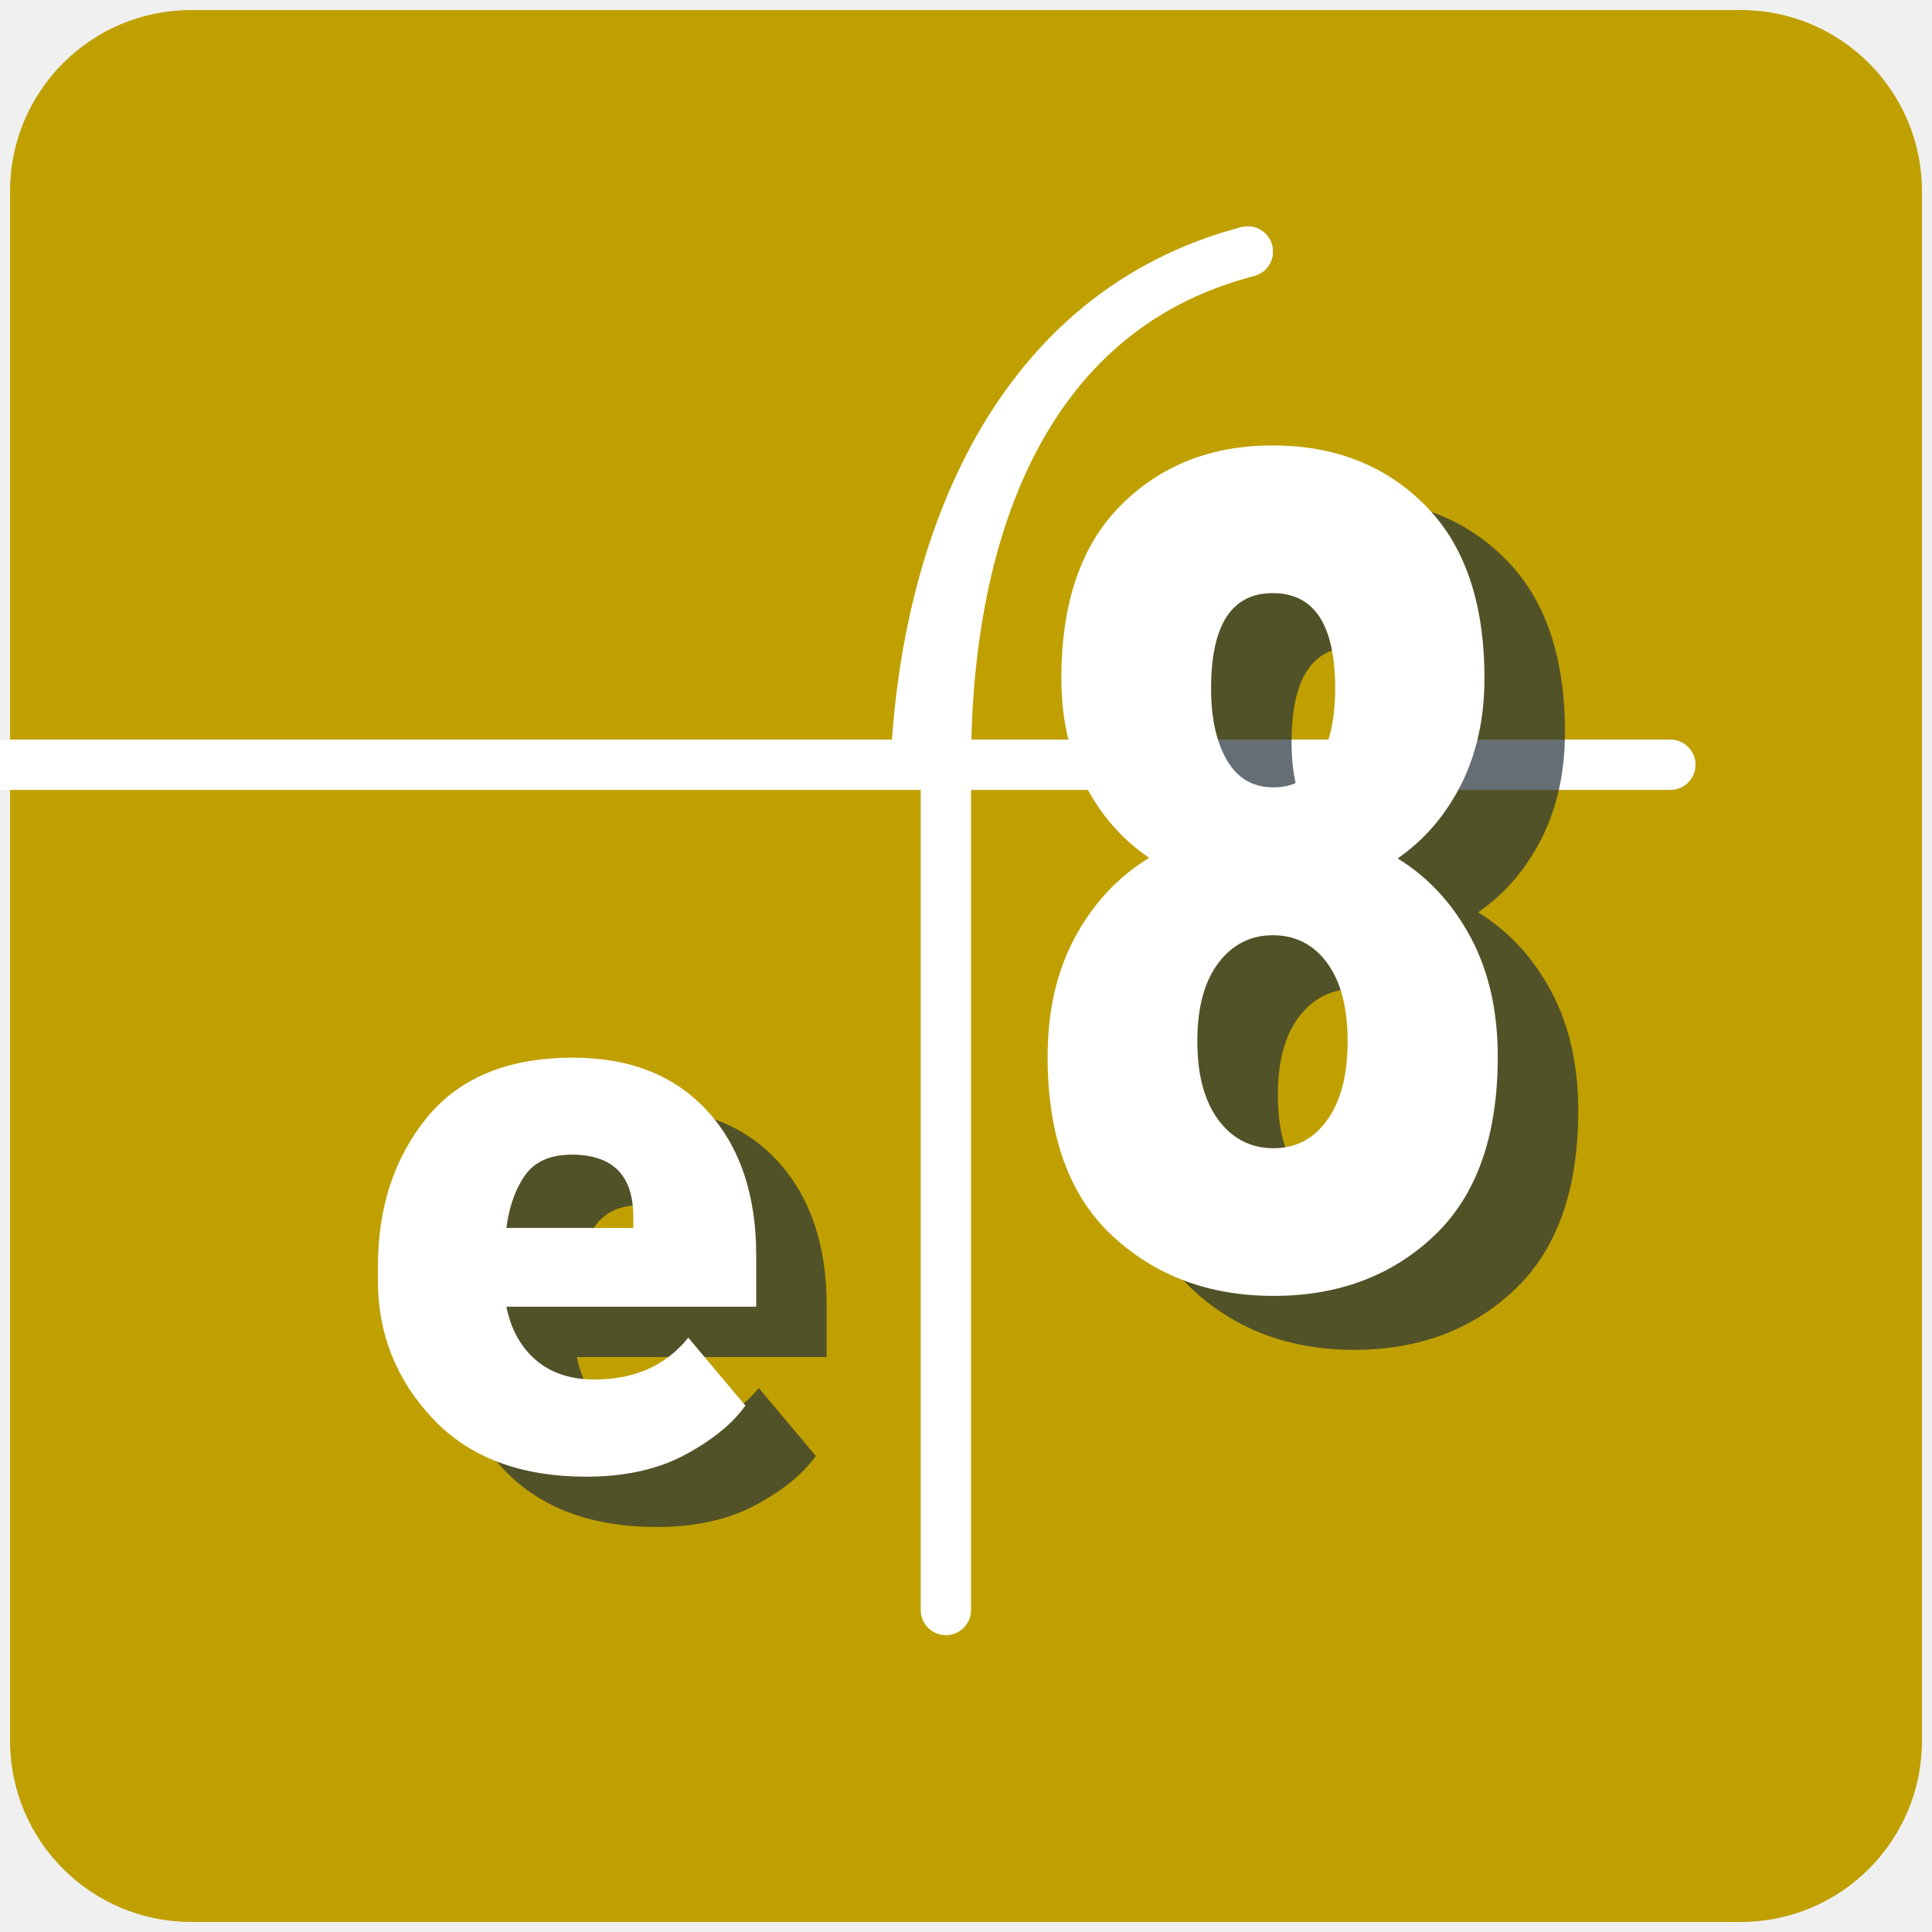
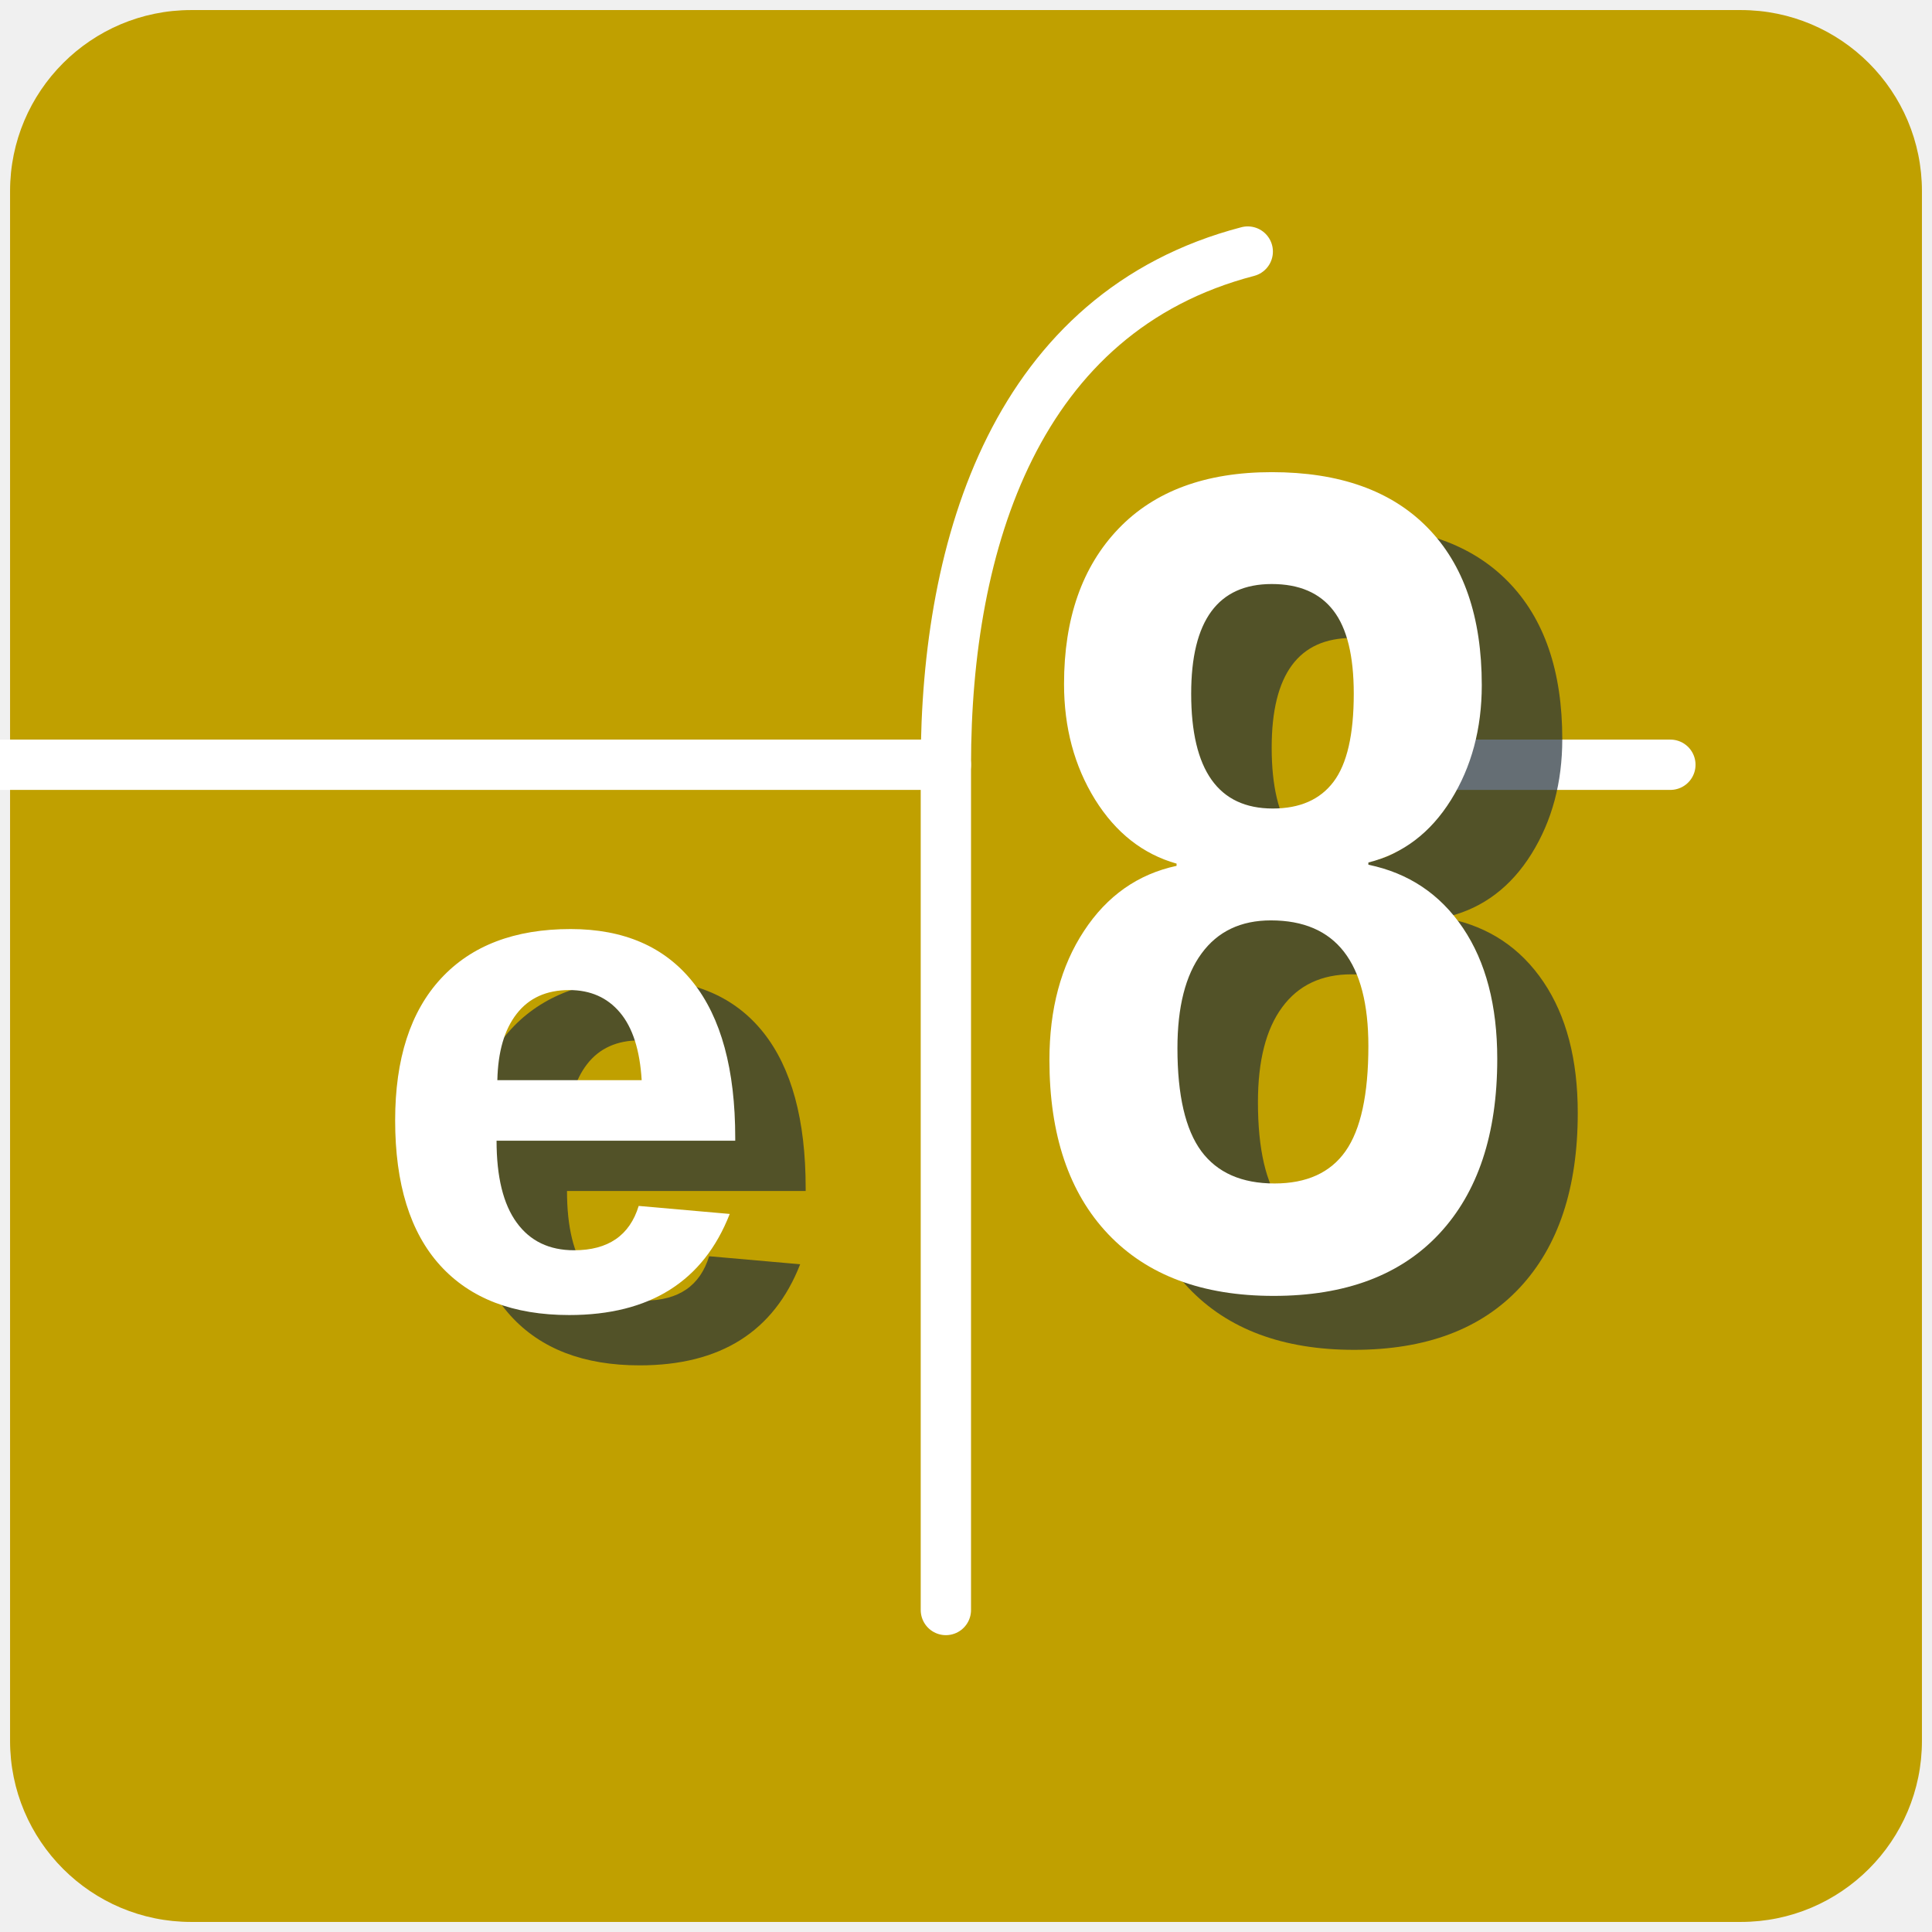
<svg xmlns="http://www.w3.org/2000/svg" viewBox="0 0 192 192" width="192" height="192">
  <rect x="1" y="1" width="190" height="190" rx="18" ry="18" fill="#C0A000" />
-   <path d="M0 76 H91 C92 54 101 31 124 25" fill="none" stroke="#ffffff" stroke-width="5" stroke-linecap="round" />
+   <path d="M0 76 H94" fill="none" stroke="#ffffff" stroke-width="5" stroke-linecap="round" />
  <path d="M94 160 C94 115 94 82 94 76 C94 54 101 31 124 25" fill="none" stroke="#ffffff" stroke-width="5" stroke-linecap="round" />
-   <path d="M94 76 H166" fill="none" stroke="#ffffff" stroke-width="5" stroke-linecap="round" />
-   <text x="134.5" y="126" text-anchor="middle" font-family="Roboto, 'Helvetica Neue', Arial, Helvetica, 'Liberation Sans', 'Nimbus Sans', sans-serif" font-size="98" font-weight="900" fill="#233039" opacity="0.70" transform="translate(134.5 87) scale(0.92 1.18) translate(-134.5 -87)">8</text>
-   <text x="126.5" y="121" text-anchor="middle" font-family="Roboto, 'Helvetica Neue', Arial, Helvetica, 'Liberation Sans', 'Nimbus Sans', sans-serif" font-size="98" font-weight="900" fill="#ffffff" transform="translate(126.5 84) scale(0.92 1.18) translate(-126.5 -84)">8</text>
-   <text x="63" y="151" text-anchor="middle" font-family="Roboto, 'Helvetica Neue', Arial, Helvetica, 'Liberation Sans', 'Nimbus Sans', sans-serif" font-size="76" font-weight="900" fill="#233039" opacity="0.70">e</text>
-   <text x="56" y="146" text-anchor="middle" font-family="Roboto, 'Helvetica Neue', Arial, Helvetica, 'Liberation Sans', 'Nimbus Sans', sans-serif" font-size="76" font-weight="900" fill="#ffffff">e</text>
+   <path d="M143 76 H166" fill="none" stroke="#ffffff" stroke-width="5" stroke-linecap="round" />
+   <text x="134.5" y="126" text-anchor="middle" font-family="'Hanken Grotesk', 'Helvetica Neue', Arial, Helvetica, 'Liberation Sans', 'Nimbus Sans', sans-serif" font-size="98" font-weight="900" fill="#233039" opacity="0.70" transform="translate(134.5 87) scale(0.92 1.18) translate(-134.5 -87)">8</text>
+   <text x="126.5" y="121" text-anchor="middle" font-family="'Hanken Grotesk', 'Helvetica Neue', Arial, Helvetica, 'Liberation Sans', 'Nimbus Sans', sans-serif" font-size="98" font-weight="900" fill="#ffffff" transform="translate(126.5 84) scale(0.92 1.18) translate(-126.5 -84)">8</text>
+   <text x="63" y="135" text-anchor="middle" font-family="'Hanken Grotesk', 'Helvetica Neue', Arial, Helvetica, 'Liberation Sans', 'Nimbus Sans', sans-serif" font-size="70" font-weight="900" fill="#233039" opacity="0.70">e</text>
+   <text x="56" y="130" text-anchor="middle" font-family="'Hanken Grotesk', 'Helvetica Neue', Arial, Helvetica, 'Liberation Sans', 'Nimbus Sans', sans-serif" font-size="70" font-weight="900" fill="#ffffff">e</text>
</svg>
